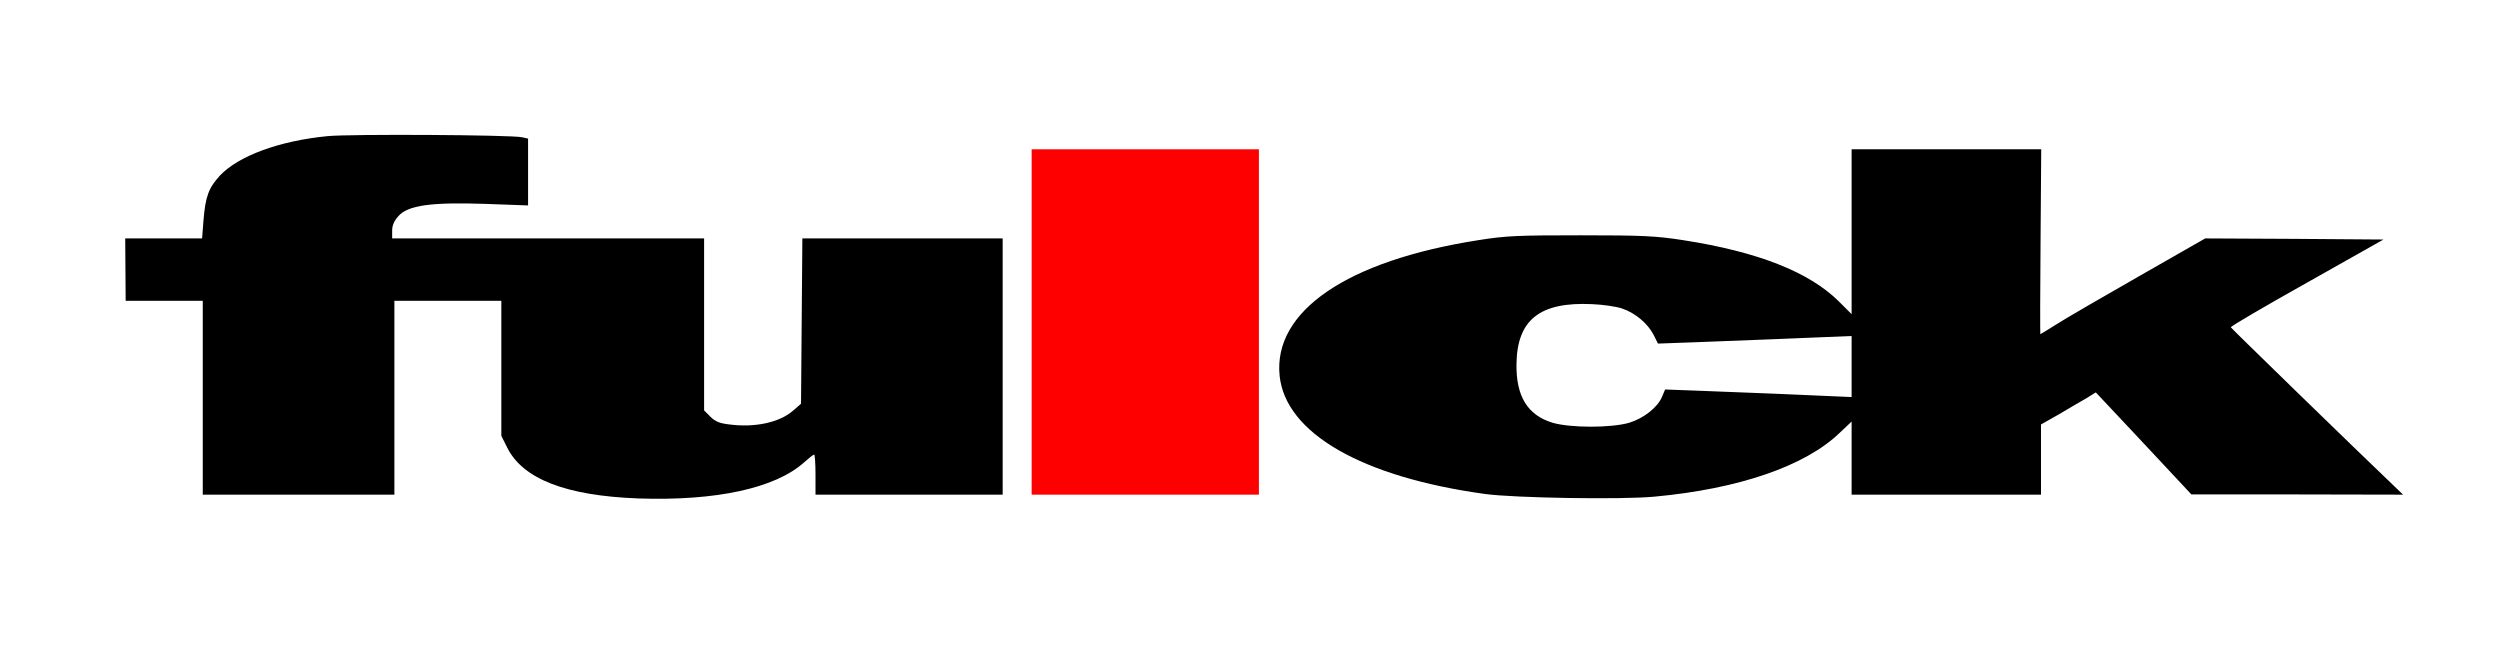
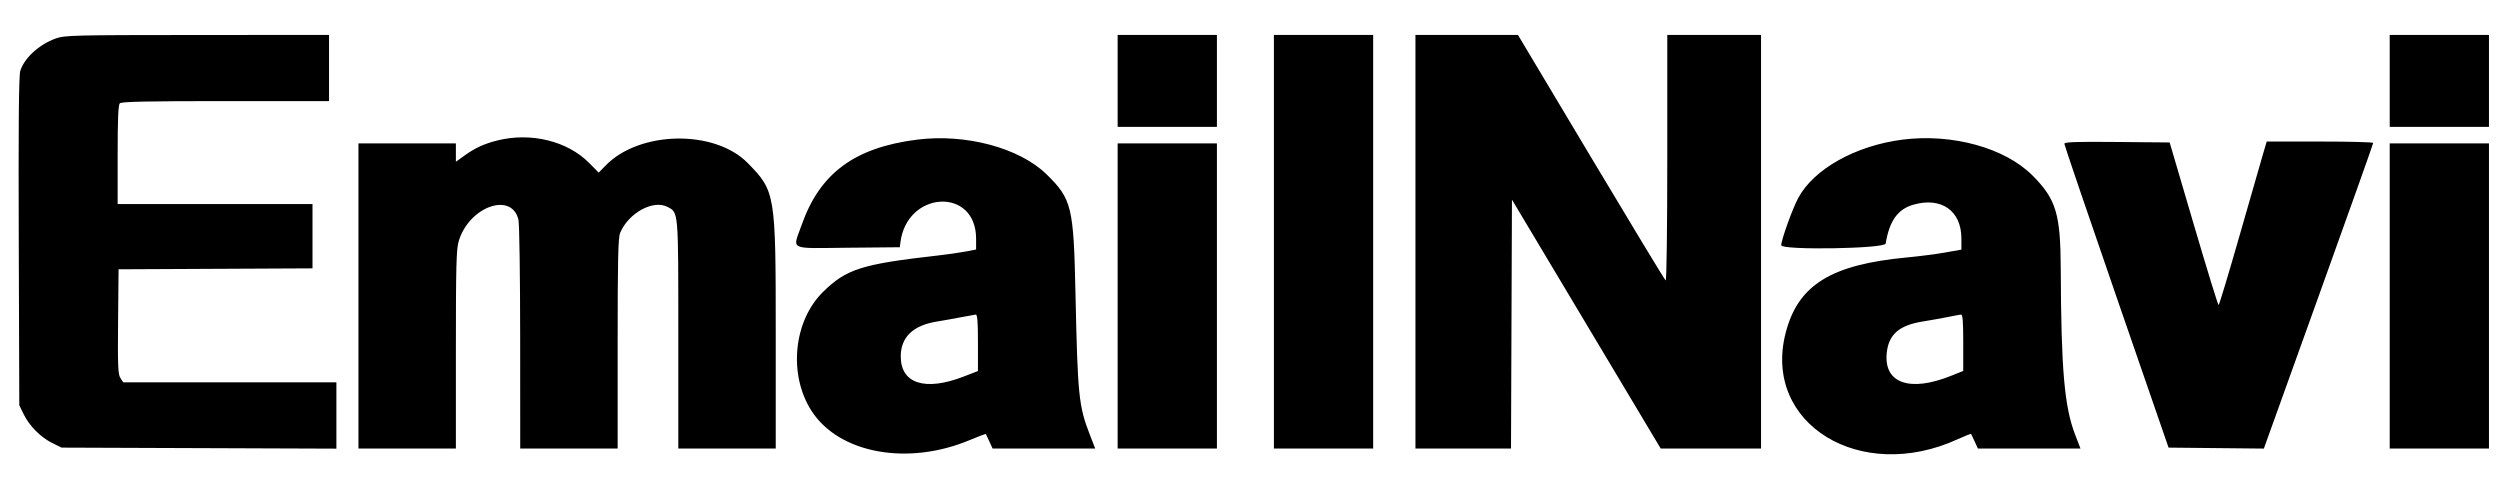
- <svg xmlns="http://www.w3.org/2000/svg" version="1.0" width="1122pt" height="291pt" viewBox="0 0 1122 291" preserveAspectRatio="xMidYMid meet">
-   <g transform="translate(0,291) scale(0.1,-0.1)" fill="#000000" stroke="none">
-     <path d="M1470 2299 c-217 -21 -400 -89 -483 -177 -51 -56 -65 -93 -74 -204 l-6 -78 -173 0 -172 0 1 -140 1 -140 173 0 173 0 0 -435 0 -435 430 0 430 0 0 435 0 435 240 0 240 0 0 -303 0 -303 26 -52 c70 -142 265 -217 589 -229 349 -12 615 46 744 162 21 19 41 35 45 35 3 0 6 -40 6 -90 l0 -90 420 0 420 0 0 575 0 575 -450 0 -449 0 -3 -371 -3 -371 -37 -32 c-60 -52 -170 -76 -284 -61 -44 5 -64 13 -86 35 l-28 28 0 386 0 386 -700 0 -700 0 0 35 c0 24 9 44 28 65 43 49 147 63 390 55 l192 -7 0 150 0 150 -27 6 c-49 11 -775 15 -873 5z" />
-     <path fill="#ff0000" d="M4630 1465 l0 -775 510 0 510 0 0 775 0 775 -510 0 -510 0 0 -775z" />
-     <path d="M8310 1870 l0 -370 -58 58 c-134 132 -363 222 -697 274 -122 19 -181 22 -460 22 -282 0 -337 -2 -461 -22 -589 -92 -921 -319 -891 -609 27 -257 369 -454 922 -530 132 -18 614 -26 760 -12 379 35 676 137 831 286 l54 51 0 -164 0 -164 425 0 425 0 0 158 0 157 83 47 c45 27 100 59 123 72 l40 25 215 -229 214 -229 475 0 475 -1 -25 24 c-169 161 -746 722 -748 727 -2 4 152 94 341 200 l344 194 -400 3 -400 2 -301 -172 c-165 -94 -332 -191 -369 -215 -37 -23 -69 -43 -70 -43 -1 0 -1 187 1 415 l3 415 -426 0 -425 0 0 -370z m-1029 -345 c59 -20 114 -67 140 -117 l20 -40 167 6 c365 14 412 16 555 22 l147 6 0 -137 0 -137 -137 6 c-136 6 -223 10 -539 22 l-161 6 -13 -31 c-19 -48 -82 -98 -147 -118 -80 -24 -266 -24 -346 0 -111 34 -163 118 -161 262 2 200 105 281 339 270 50 -2 111 -11 136 -20z" />
+ <svg xmlns="http://www.w3.org/2000/svg" id="svg" version="1.1" width="400" height="77.941" viewBox="0, 0, 400,77.941">
+   <g id="svgg">
+     <path id="path0" d="M8.902 6.163 C 6.234 7.124,3.832 9.336,3.238 11.379 C 3.008 12.172,2.938 20.168,3.001 38.676 L 3.088 64.853 3.808 66.316 C 4.726 68.182,6.524 69.980,8.390 70.898 L 9.853 71.618 31.838 71.700 L 53.824 71.783 53.824 66.480 L 53.824 61.176 36.771 61.176 L 19.719 61.176 19.267 60.486 C 18.881 59.897,18.826 58.557,18.892 51.442 L 18.971 43.088 34.485 43.012 L 50.000 42.936 50.000 37.792 L 50.000 32.647 34.412 32.647 L 18.824 32.647 18.824 24.765 C 18.824 19.026,18.920 16.786,19.176 16.529 C 19.443 16.263,23.601 16.176,36.088 16.176 L 52.647 16.176 52.647 10.882 L 52.647 5.588 31.544 5.599 C 11.634 5.609,10.354 5.641,8.902 6.163 M178.824 12.941 L 178.824 20.294 186.765 20.294 L 194.706 20.294 194.706 12.941 L 194.706 5.588 186.765 5.588 L 178.824 5.588 178.824 12.941 M203.824 38.676 L 203.824 71.765 211.765 71.765 L 219.706 71.765 219.706 38.676 L 219.706 5.588 211.765 5.588 L 203.824 5.588 203.824 38.676 M226.471 38.676 L 226.471 71.765 234.116 71.765 L 241.761 71.765 241.836 51.854 L 241.912 31.943 253.813 51.854 L 265.714 71.765 273.739 71.765 L 281.765 71.765 281.765 38.676 L 281.765 5.588 274.265 5.588 L 266.765 5.588 266.765 25.311 C 266.765 36.449,266.653 44.966,266.508 44.876 C 266.367 44.789,260.991 35.914,254.561 25.153 L 242.871 5.588 234.671 5.588 L 226.471 5.588 226.471 38.676 M382.353 12.941 L 382.353 20.294 390.294 20.294 L 398.235 20.294 398.235 12.941 L 398.235 5.588 390.294 5.588 L 382.353 5.588 382.353 12.941 M79.559 22.478 C 77.486 22.998,76.021 23.669,74.370 24.855 L 72.941 25.881 72.941 24.411 L 72.941 22.941 65.147 22.941 L 57.353 22.941 57.353 47.353 L 57.353 71.765 65.147 71.765 L 72.941 71.765 72.941 55.936 C 72.941 42.604,73.012 39.868,73.390 38.596 C 75.035 33.058,81.895 30.605,82.955 35.176 C 83.101 35.807,83.224 44.298,83.228 54.044 L 83.235 71.765 91.029 71.765 L 98.824 71.765 98.824 54.991 C 98.824 41.424,98.901 38.031,99.228 37.249 C 100.548 34.090,104.497 31.915,106.774 33.093 C 108.575 34.024,108.529 33.492,108.529 53.515 L 108.529 71.765 116.324 71.765 L 124.118 71.765 124.118 53.297 C 124.118 30.965,124.059 30.609,119.661 26.109 C 114.377 20.702,102.360 20.891,96.915 26.467 L 95.791 27.619 94.280 26.089 C 90.797 22.562,84.946 21.127,79.559 22.478 M146.720 22.344 C 136.729 23.613,131.184 27.711,128.269 35.979 C 126.807 40.125,126.004 39.728,135.662 39.637 L 143.971 39.559 144.060 38.824 C 145.077 30.477,156.176 29.895,156.176 38.188 L 156.176 39.923 154.485 40.248 C 153.555 40.426,151.537 40.714,150.000 40.887 C 137.912 42.252,135.426 43.039,131.707 46.682 C 126.959 51.333,126.110 59.905,129.825 65.711 C 134.208 72.563,145.273 74.595,155.236 70.379 C 156.580 69.810,157.709 69.393,157.745 69.452 C 157.782 69.511,158.037 70.055,158.313 70.662 L 158.814 71.765 167.023 71.765 L 175.231 71.765 174.378 69.568 C 172.592 64.969,172.425 63.327,172.076 46.912 C 171.781 33.054,171.484 31.837,167.441 27.885 C 163.111 23.654,154.514 21.355,146.720 22.344 M304.407 22.341 C 296.885 23.300,290.181 27.056,287.707 31.697 C 286.770 33.455,285.000 38.386,285.000 39.239 C 285.000 40.063,301.571 39.797,301.706 38.971 C 302.293 35.368,303.631 33.479,306.103 32.760 C 310.595 31.454,313.824 33.709,313.824 38.151 L 313.824 39.939 311.250 40.398 C 309.835 40.650,307.088 41.005,305.147 41.187 C 292.921 42.331,287.668 45.601,285.697 53.295 C 281.980 67.805,297.675 77.446,313.293 70.247 C 314.398 69.738,315.337 69.375,315.380 69.440 C 315.423 69.505,315.684 70.055,315.960 70.662 L 316.461 71.765 324.670 71.765 L 332.878 71.765 332.052 69.632 C 330.298 65.102,329.785 59.236,329.719 42.941 C 329.683 34.199,328.964 31.840,325.179 28.057 C 320.768 23.649,312.340 21.329,304.407 22.341 M330.299 23.010 C 330.301 23.215,334.053 34.235,338.636 47.500 L 346.970 71.618 354.593 71.696 L 362.217 71.774 370.969 47.431 C 375.783 34.043,379.718 22.989,379.714 22.868 C 379.709 22.746,375.874 22.647,371.190 22.647 L 362.675 22.647 362.129 24.485 C 361.829 25.496,360.135 31.384,358.365 37.570 C 356.595 43.756,355.069 48.818,354.974 48.820 C 354.879 48.822,353.079 42.967,350.973 35.809 L 347.145 22.794 338.720 22.716 C 332.078 22.655,330.295 22.717,330.299 23.010 M178.824 47.353 L 178.824 71.765 186.765 71.765 L 194.706 71.765 194.706 47.353 L 194.706 22.941 186.765 22.941 L 178.824 22.941 178.824 47.353 M382.353 47.353 L 382.353 71.765 390.294 71.765 L 398.235 71.765 398.235 47.353 L 398.235 22.941 390.294 22.941 L 382.353 22.941 382.353 47.353 M156.471 54.832 L 156.471 59.369 154.151 60.263 C 148.011 62.631,144.122 61.379,144.119 57.032 C 144.116 53.969,146.064 52.074,149.847 51.458 C 150.983 51.273,152.772 50.953,153.824 50.747 C 154.875 50.541,155.901 50.355,156.103 50.333 C 156.383 50.303,156.471 51.377,156.471 54.832 M314.118 54.822 L 314.118 59.349 312.132 60.145 C 305.572 62.776,301.420 61.317,301.871 56.539 C 302.156 53.525,303.842 52.042,307.675 51.432 C 308.873 51.241,310.647 50.925,311.618 50.728 C 312.588 50.531,313.548 50.353,313.750 50.332 C 314.030 50.303,314.118 51.375,314.118 54.822 " stroke="none" fill="#000000" fill-rule="evenodd" />
  </g>
</svg>
